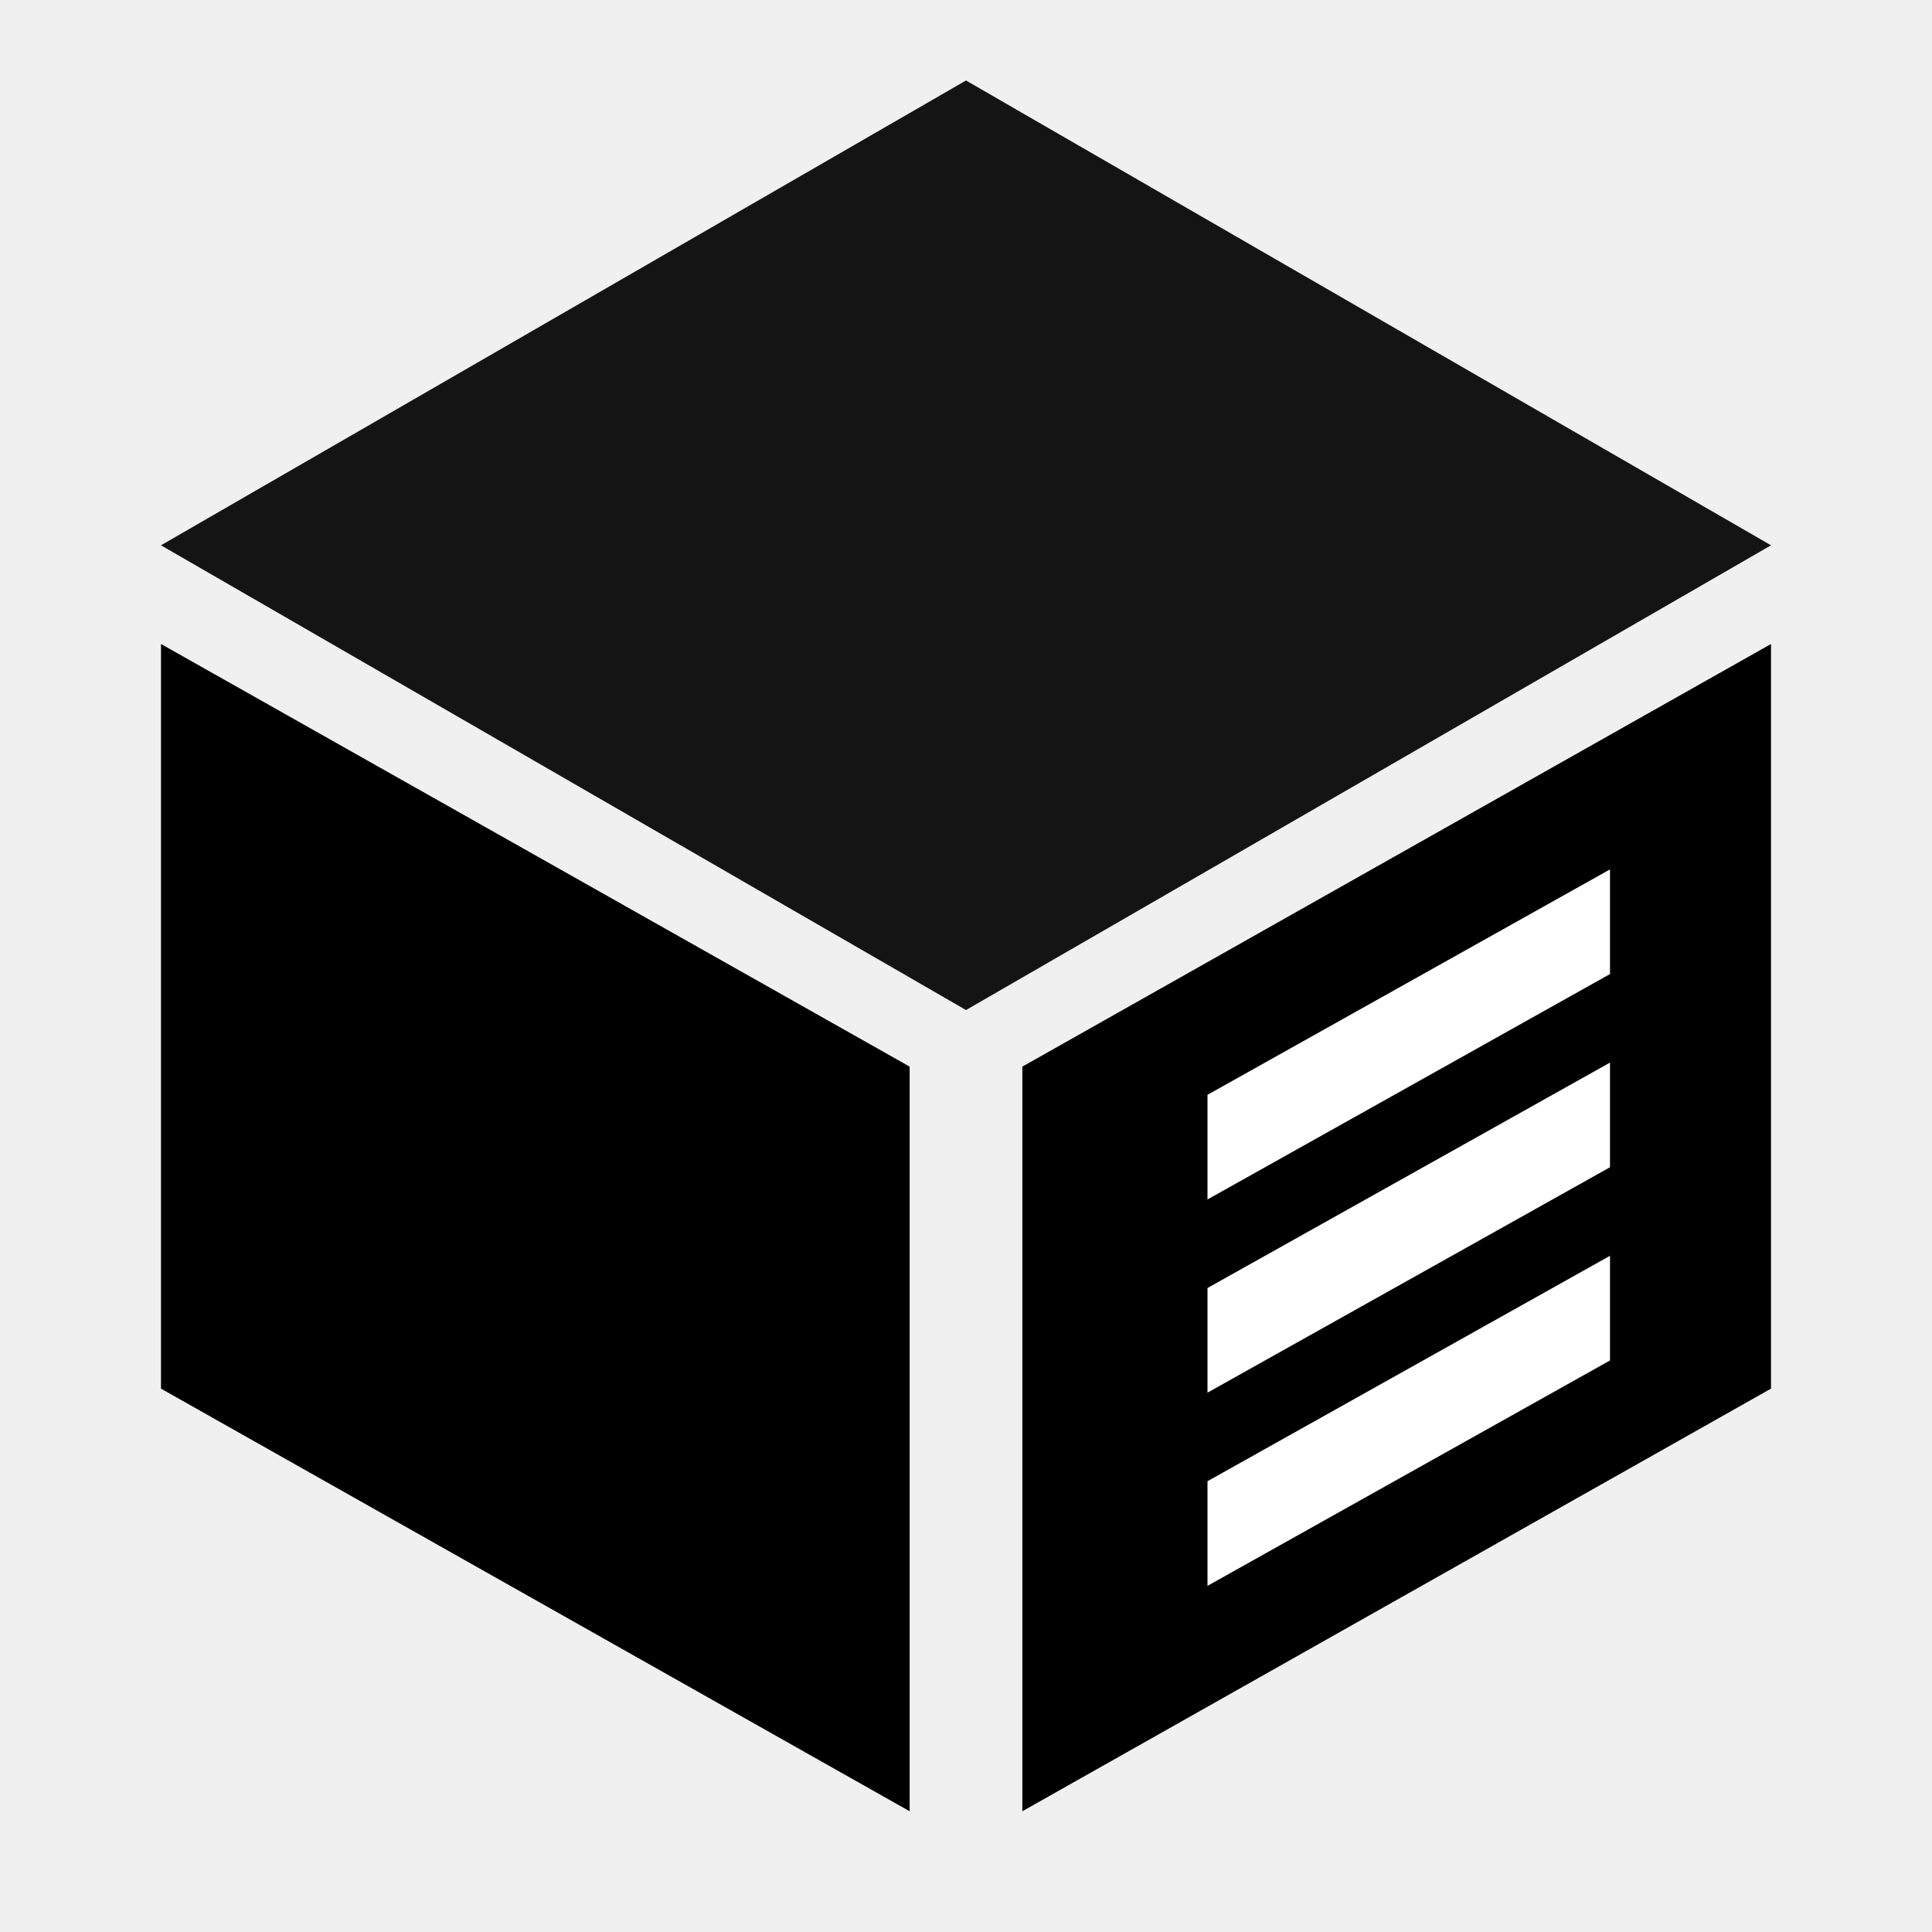
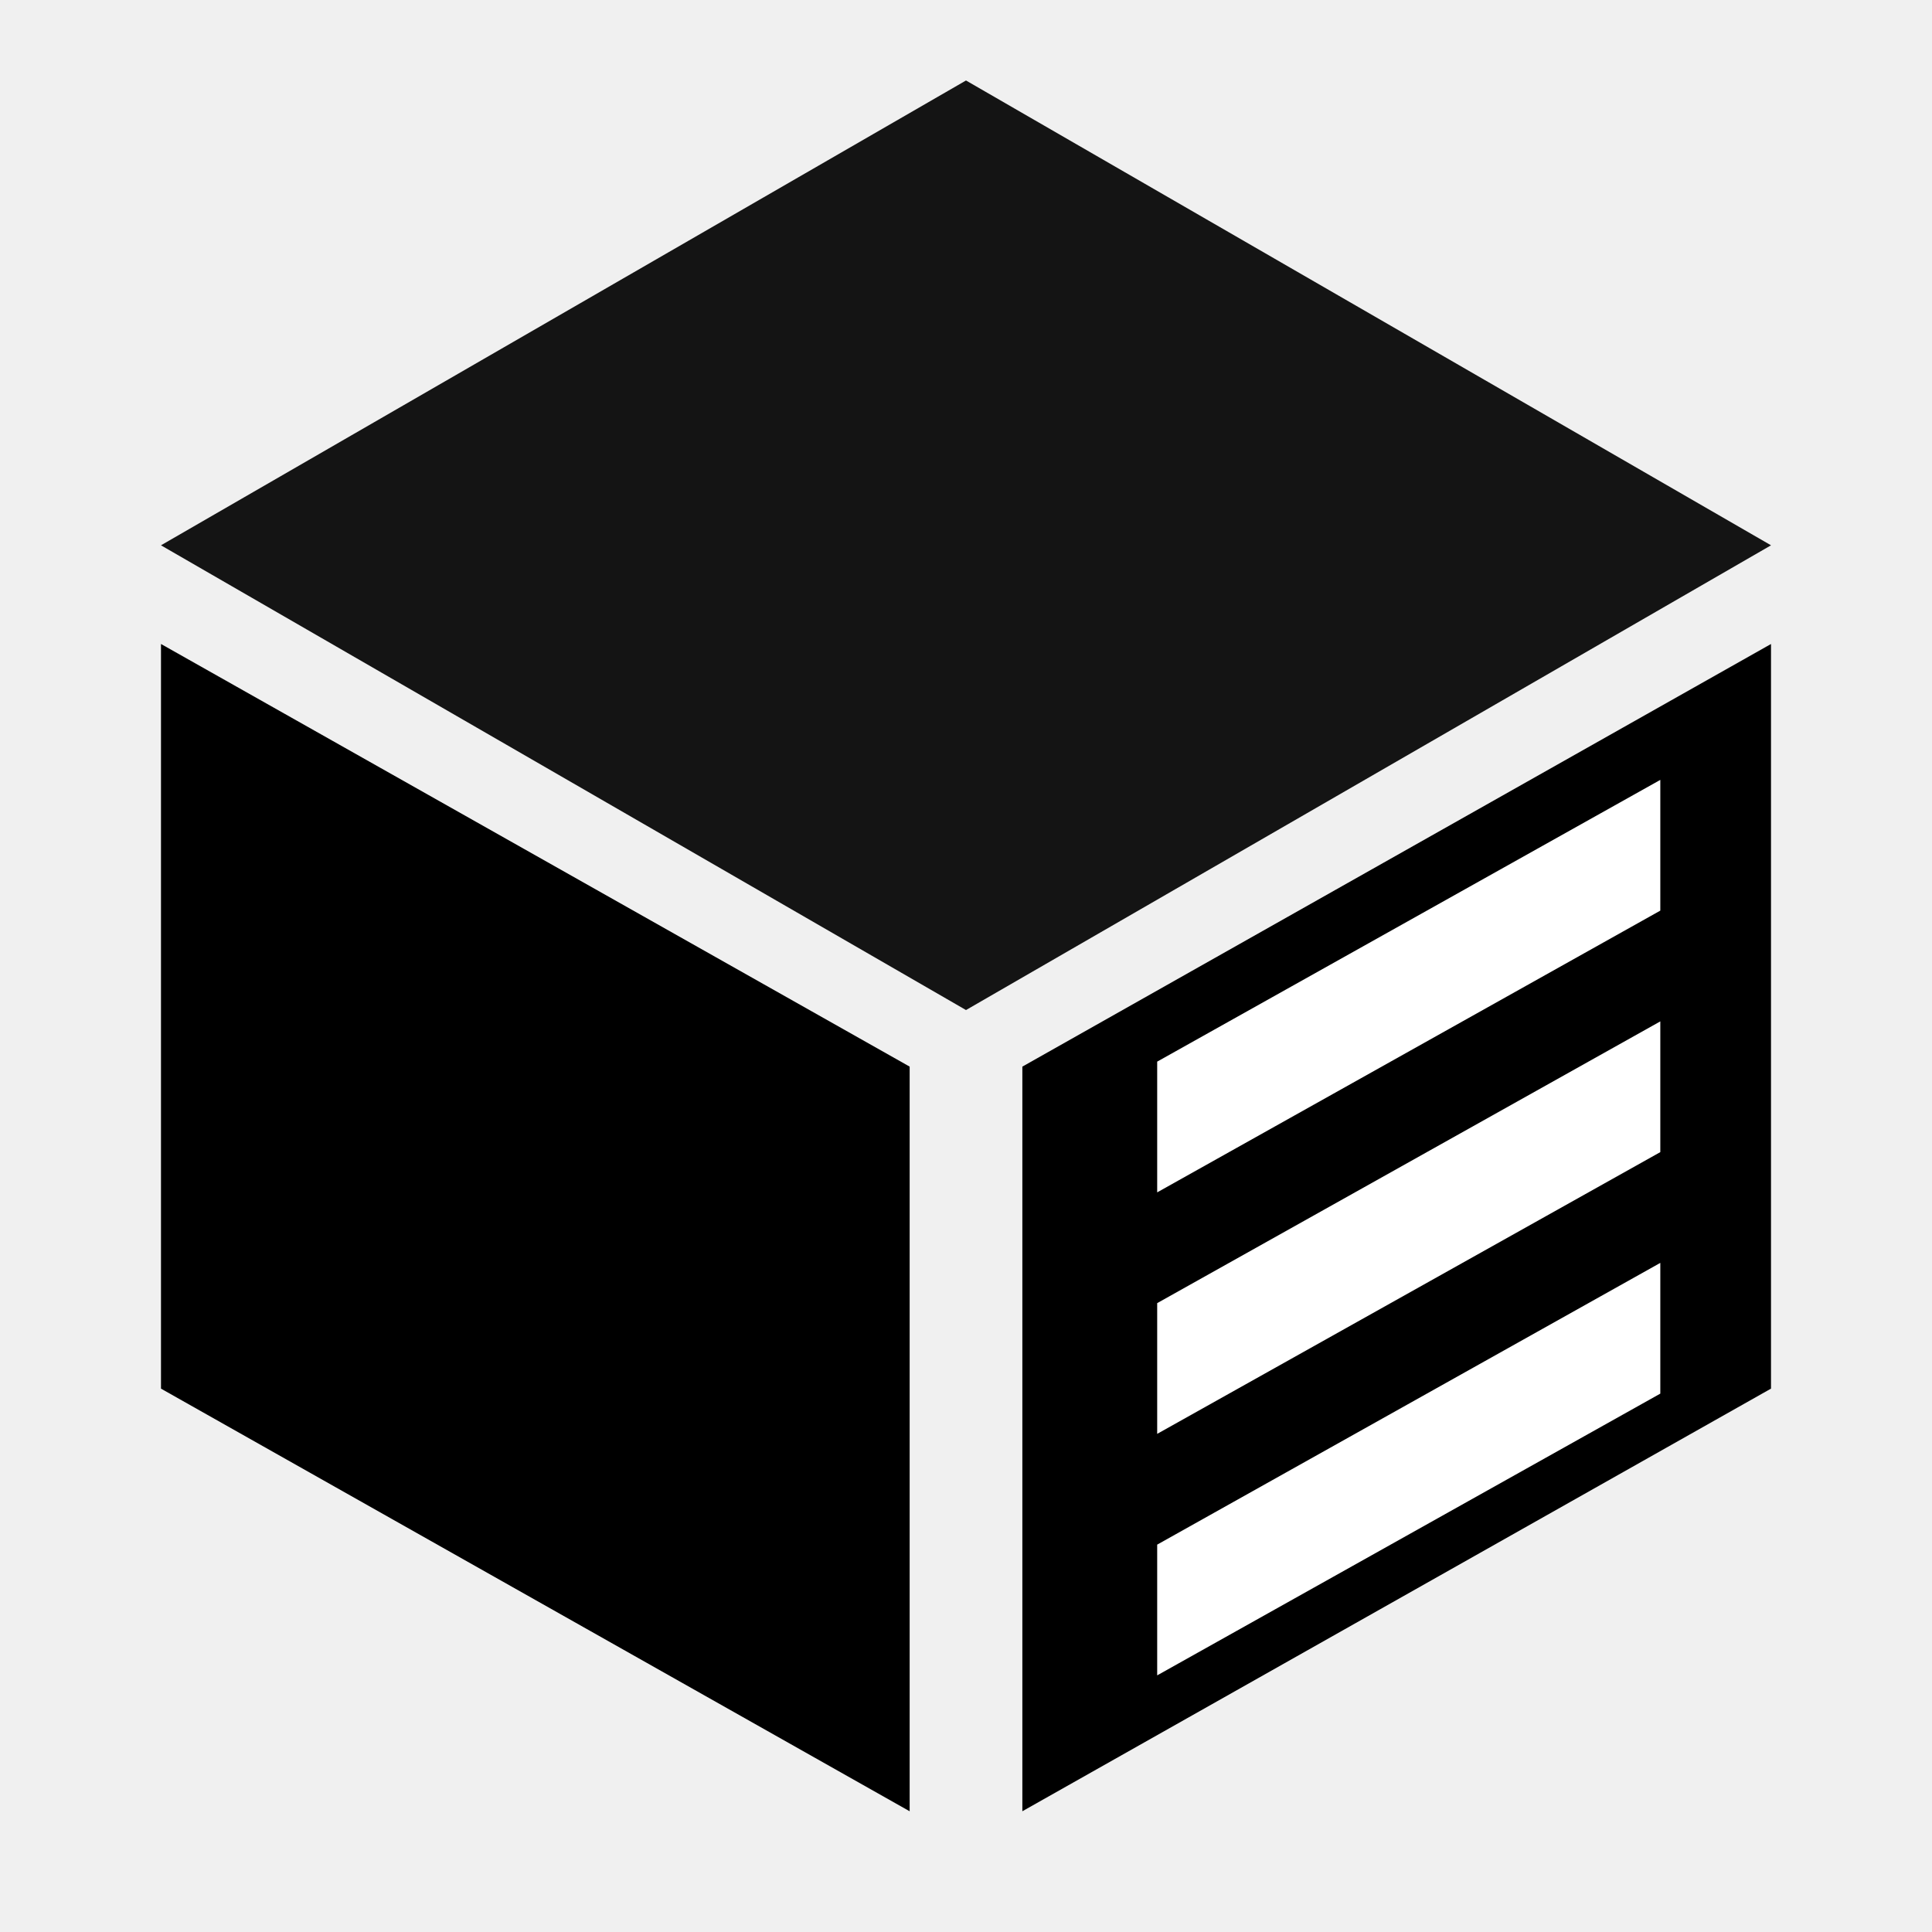
<svg xmlns="http://www.w3.org/2000/svg" viewBox="0 0 24 24" role="img" aria-labelledby="docs-title docs-desc">
  <clipPath id="docs-cube">
    <path d="M 12 1 L 22 6.774 L 22 17.25 L 12.7 22.5 L 11.3 22.5 L 2 17.25 L 2 6.774 Z" />
  </clipPath>
  <path d="M 12 1 L 22 6.774 L 12 12.547 L 2 6.774 Z" fill="currentColor" />
  <path d="M 2 8 L 11.3 13.25 L 11.3 22.5 L 2 17.25 Z" fill="currentColor" />
  <path d="M 12.7 13.25 L 22 8 L 22 17.25 L 12.7 22.5 Z" fill="currentColor" />
  <g clip-path="url(#docs-cube)">
-     <path d="M 15 13.6 L 20 10.8 L 20 12.1 L 15 14.9 Z M 15 16 L 20 13.2 L 20 14.5 L 15 17.3 Z M 15 18.4 L 20 15.6 L 20 16.9 L 15 19.7 Z" fill="currentColor" stroke="currentColor" stroke-width="1.1" stroke-linejoin="round" />
+     <path d="M 14.375 13.188 L 20.625 9.688 L 20.625 11.312 L 14.375 14.812 Z M 14.375 16.188 L 20.625 12.688 L 20.625 14.312 L 14.375 17.812 Z M 14.375 19.188 L 20.625 15.688 L 20.625 17.312 L 14.375 20.812 Z" fill="currentColor" stroke="currentColor" stroke-width="1.1" stroke-linejoin="round" />
  </g>
  <path d="M 12 1 L 22 6.774 L 12 12.547 L 2 6.774 Z" fill="#fff" opacity="0.08" />
  <path d="M 2 8 L 11.3 13.25 L 11.3 22.5 L 2 17.25 Z" fill="#000" opacity="0.10" />
  <g clip-path="url(#docs-cube)">
-     <path d="M 15 13.6 L 20 10.8 L 20 12.1 L 15 14.9 Z M 15 16 L 20 13.2 L 20 14.5 L 15 17.3 Z M 15 18.4 L 20 15.6 L 20 16.9 L 15 19.7 Z" fill="#fff" />
+     <path d="M 14.375 13.188 L 20.625 9.688 L 20.625 11.312 L 14.375 14.812 Z M 14.375 16.188 L 20.625 12.688 L 20.625 14.312 L 14.375 17.812 Z M 14.375 19.188 L 20.625 15.688 L 20.625 17.312 L 14.375 20.812 Z" fill="#fff" />
  </g>
</svg>
